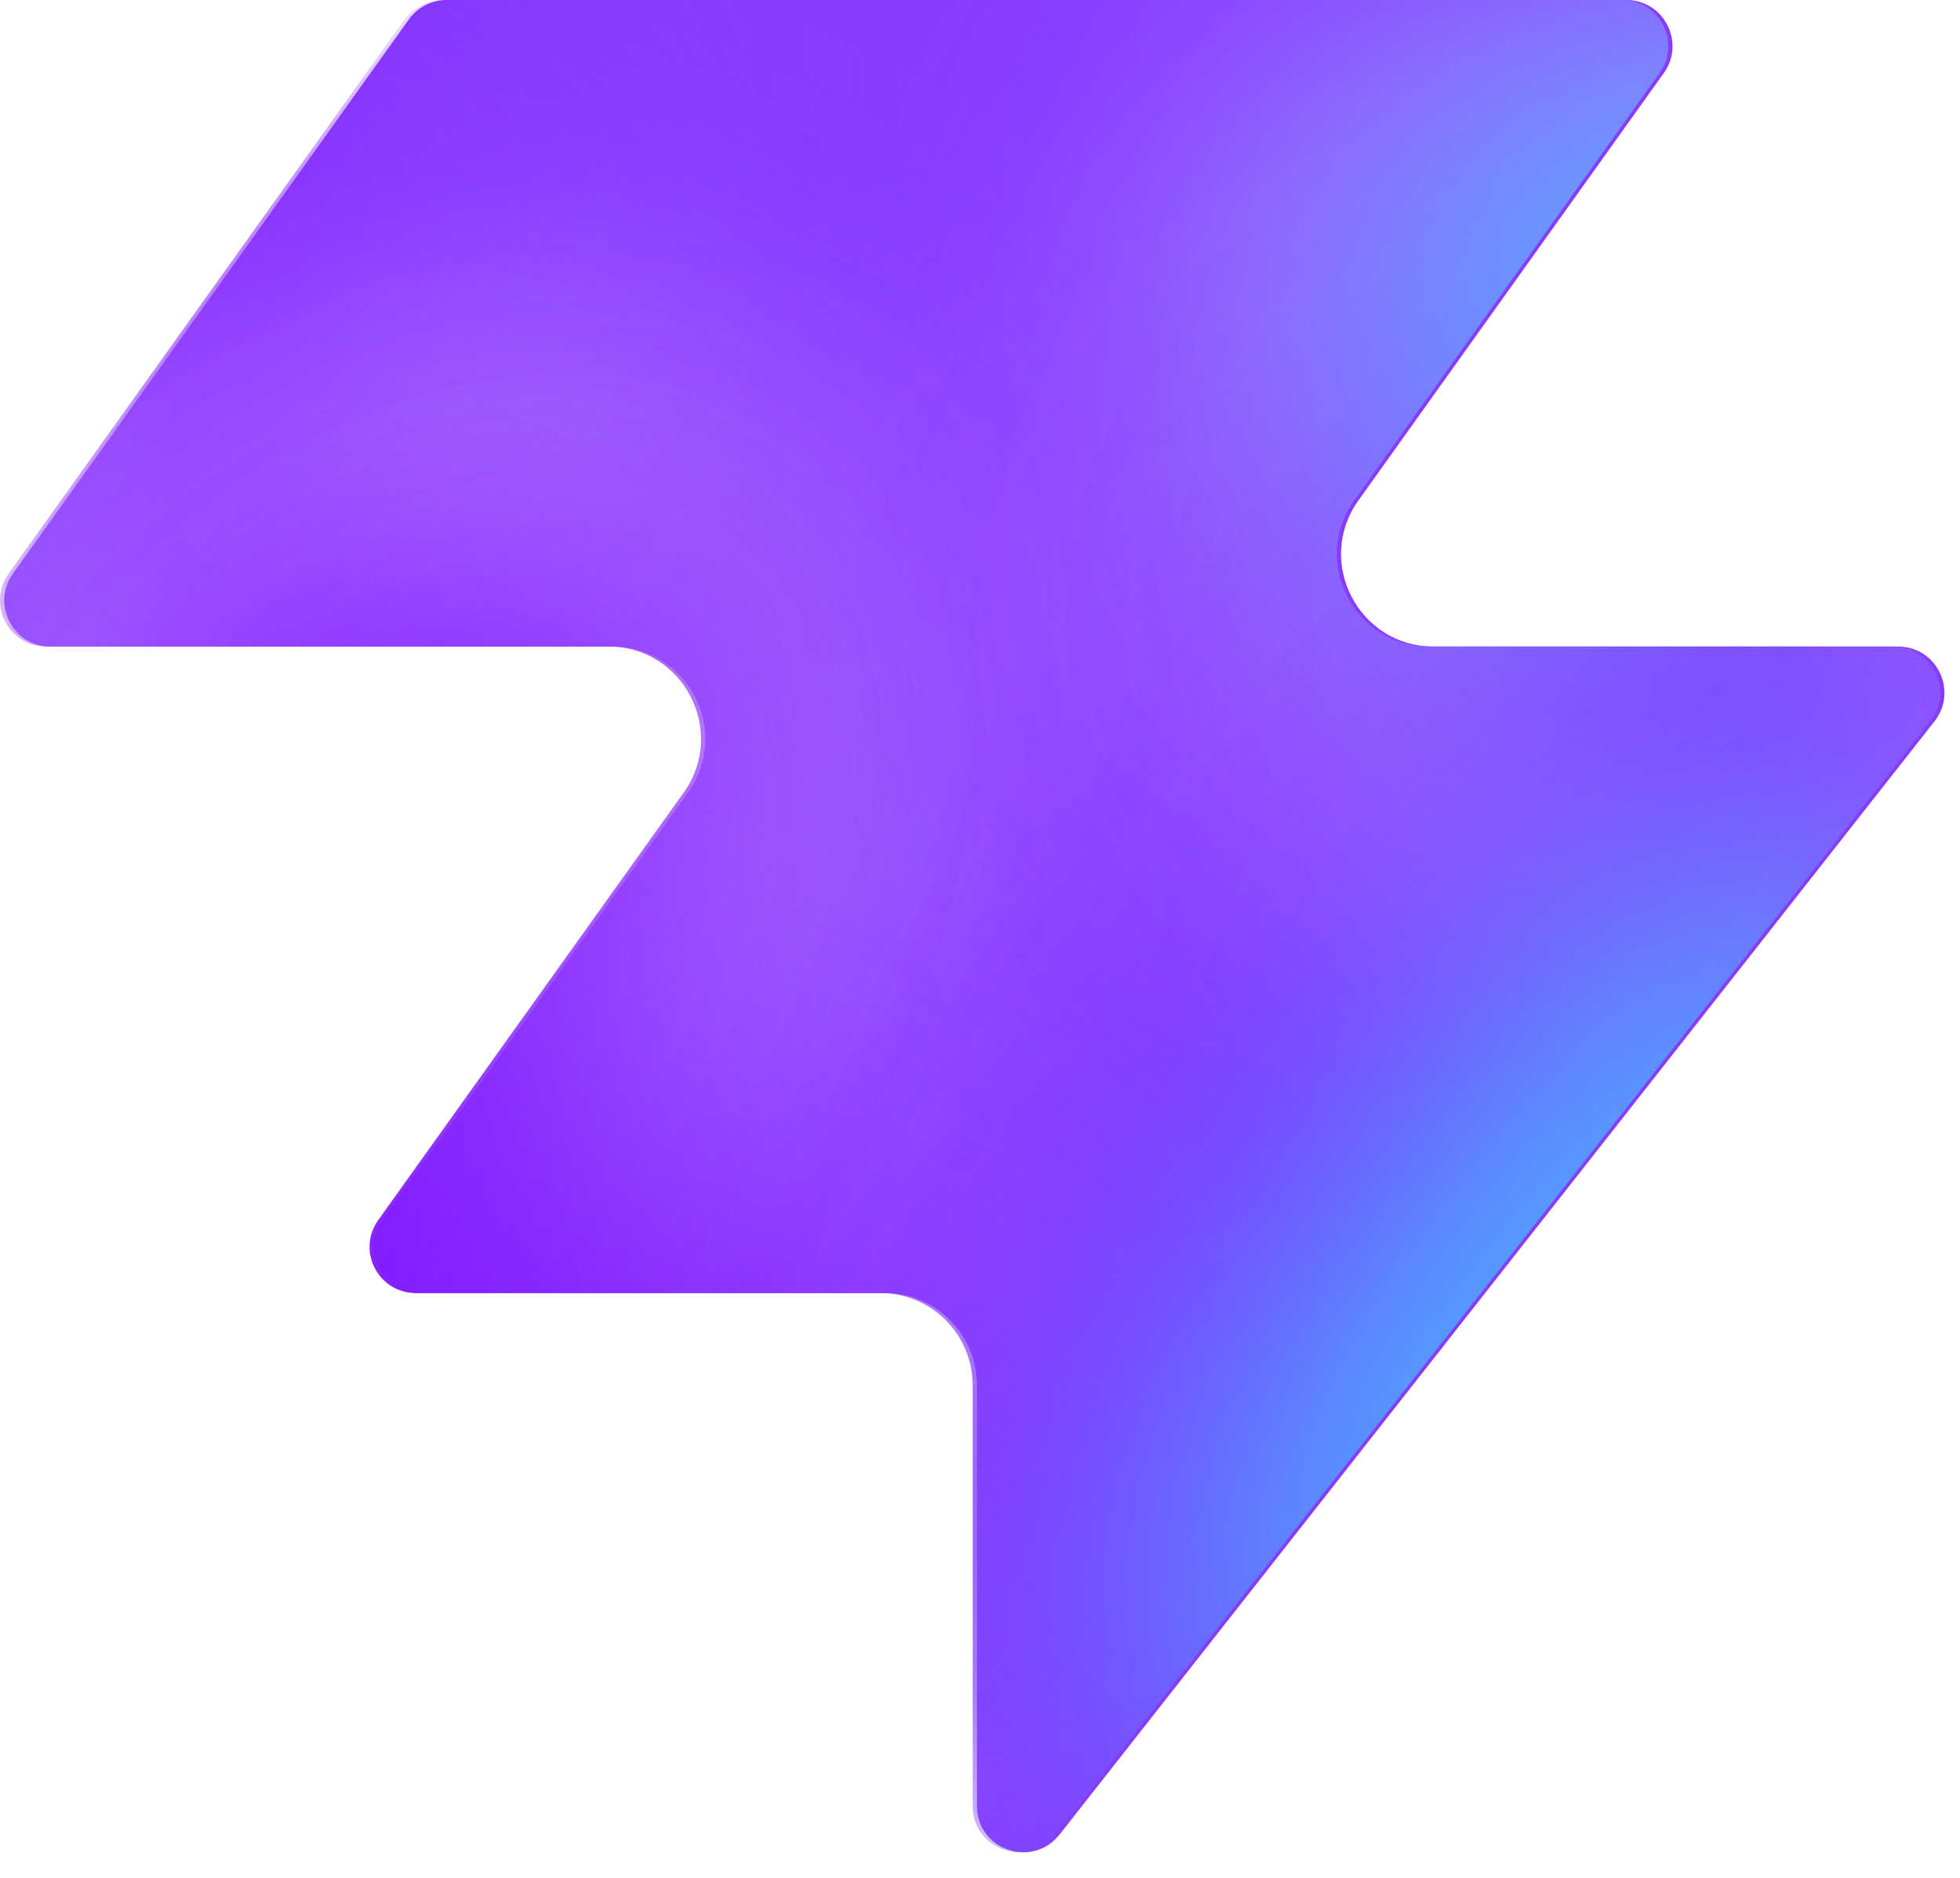
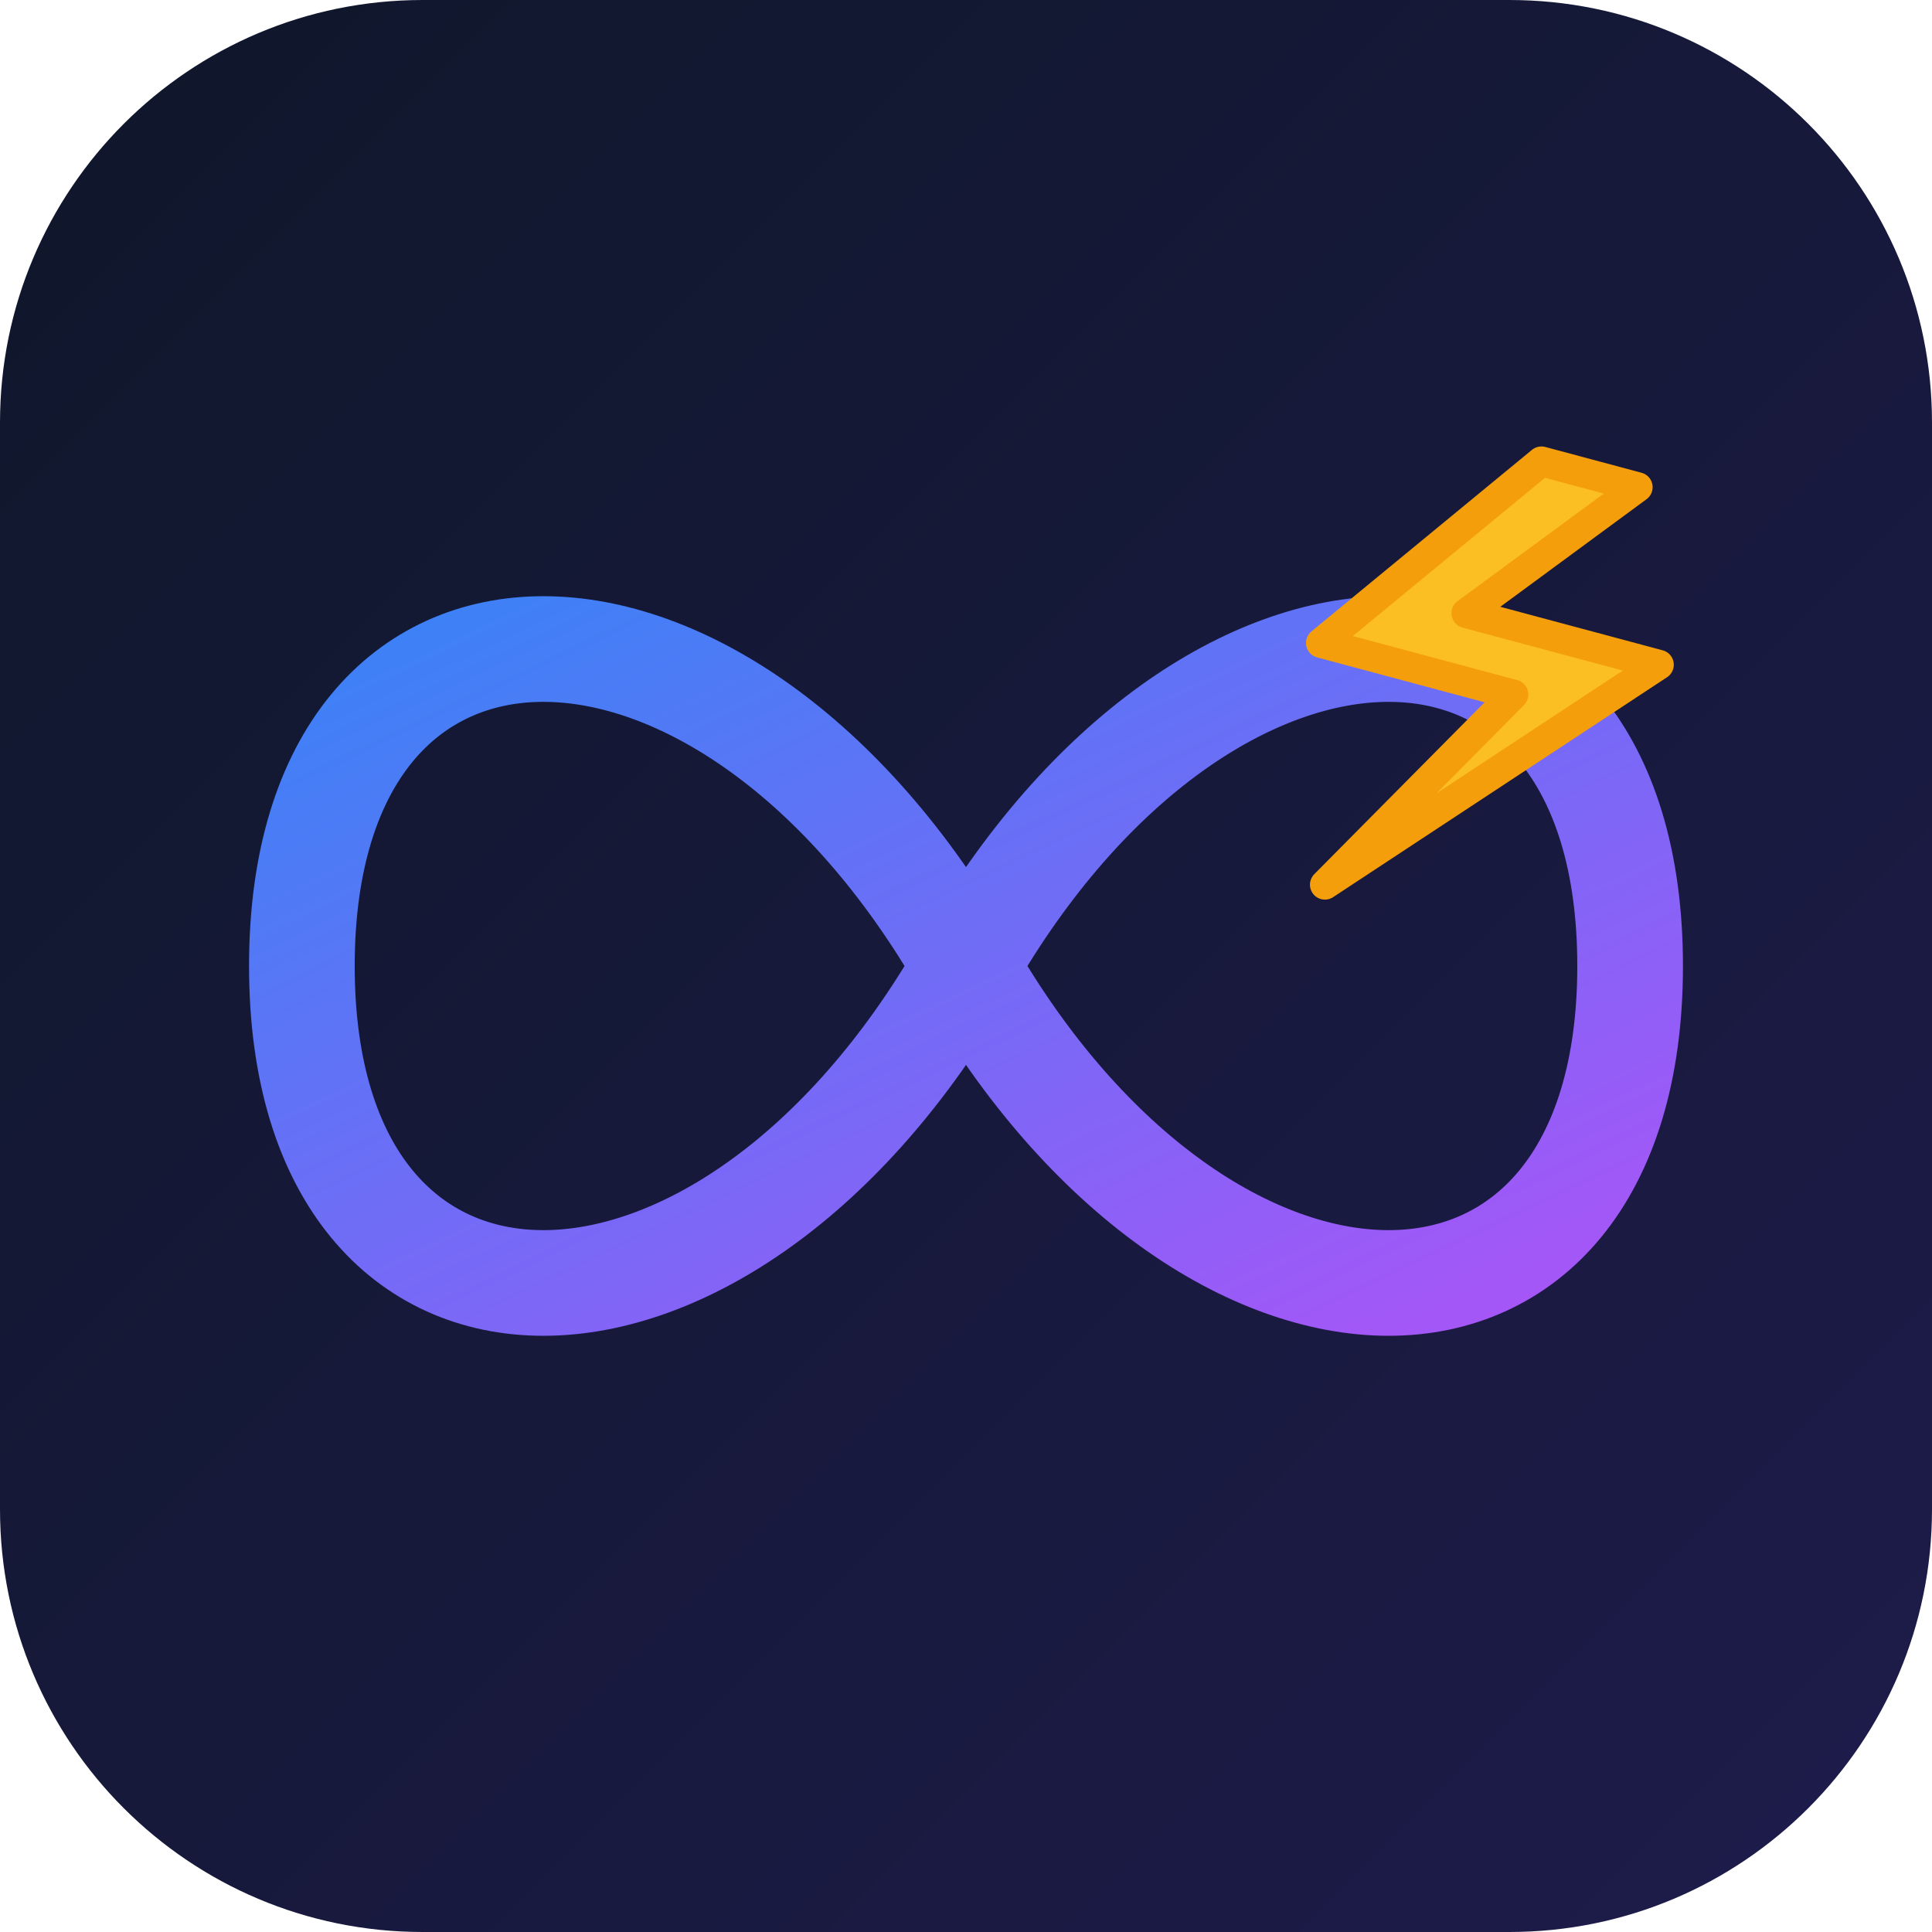
- <svg xmlns="http://www.w3.org/2000/svg" width="48" height="46" fill="none" viewBox="0 0 48 46">
-   <path fill="#863bff" d="M25.946 44.938c-.664.845-2.021.375-2.021-.698V33.937a2.26 2.26 0 0 0-2.262-2.262H10.287c-.92 0-1.456-1.04-.92-1.788l7.48-10.471c1.07-1.497 0-3.578-1.842-3.578H1.237c-.92 0-1.456-1.04-.92-1.788L10.013.474c.214-.297.556-.474.92-.474h28.894c.92 0 1.456 1.04.92 1.788l-7.48 10.471c-1.07 1.498 0 3.579 1.842 3.579h11.377c.943 0 1.473 1.088.89 1.83L25.947 44.94z" style="fill:#863bff;fill:color(display-p3 .525 .23 1);fill-opacity:1" />
-   <mask id="a" width="48" height="46" x="0" y="0" maskUnits="userSpaceOnUse" style="mask-type:alpha">
-     <path fill="#000" d="M25.842 44.938c-.664.844-2.021.375-2.021-.698V33.937a2.26 2.26 0 0 0-2.262-2.262H10.183c-.92 0-1.456-1.04-.92-1.788l7.48-10.471c1.07-1.498 0-3.579-1.842-3.579H1.133c-.92 0-1.456-1.04-.92-1.787L9.91.473c.214-.297.556-.474.92-.474h28.894c.92 0 1.456 1.04.92 1.788l-7.48 10.471c-1.07 1.498 0 3.578 1.842 3.578h11.377c.943 0 1.473 1.088.89 1.832L25.843 44.94z" style="fill:#000;fill-opacity:1" />
-   </mask>
-   <g mask="url(#a)">
-     <g filter="url(#b)">
-       <ellipse cx="5.508" cy="14.704" fill="#ede6ff" rx="5.508" ry="14.704" style="fill:#ede6ff;fill:color(display-p3 .927 .903 1);fill-opacity:1" transform="matrix(.00324 1 1 -.00324 -4.47 31.516)" />
-     </g>
-     <g filter="url(#c)">
-       <ellipse cx="10.399" cy="29.851" fill="#ede6ff" rx="10.399" ry="29.851" style="fill:#ede6ff;fill:color(display-p3 .927 .903 1);fill-opacity:1" transform="matrix(.00324 1 1 -.00324 -39.328 7.883)" />
-     </g>
-     <g filter="url(#d)">
-       <ellipse cx="5.508" cy="30.487" fill="#7e14ff" rx="5.508" ry="30.487" style="fill:#7e14ff;fill:color(display-p3 .492 .077 1);fill-opacity:1" transform="rotate(89.814 -25.913 -14.639)scale(1 -1)" />
-     </g>
-     <g filter="url(#e)">
-       <ellipse cx="5.508" cy="30.599" fill="#7e14ff" rx="5.508" ry="30.599" style="fill:#7e14ff;fill:color(display-p3 .492 .077 1);fill-opacity:1" transform="rotate(89.814 -32.644 -3.334)scale(1 -1)" />
-     </g>
-     <g filter="url(#f)">
-       <ellipse cx="5.508" cy="30.599" fill="#7e14ff" rx="5.508" ry="30.599" style="fill:#7e14ff;fill:color(display-p3 .492 .077 1);fill-opacity:1" transform="matrix(.00324 1 1 -.00324 -34.34 30.47)" />
-     </g>
-     <g filter="url(#g)">
-       <ellipse cx="14.072" cy="22.078" fill="#ede6ff" rx="14.072" ry="22.078" style="fill:#ede6ff;fill:color(display-p3 .927 .903 1);fill-opacity:1" transform="rotate(93.35 24.506 48.493)scale(-1 1)" />
-     </g>
-     <g filter="url(#h)">
-       <ellipse cx="3.47" cy="21.501" fill="#7e14ff" rx="3.47" ry="21.501" style="fill:#7e14ff;fill:color(display-p3 .492 .077 1);fill-opacity:1" transform="rotate(89.009 28.708 47.59)scale(-1 1)" />
-     </g>
-     <g filter="url(#i)">
-       <ellipse cx="3.47" cy="21.501" fill="#7e14ff" rx="3.47" ry="21.501" style="fill:#7e14ff;fill:color(display-p3 .492 .077 1);fill-opacity:1" transform="rotate(89.009 28.708 47.59)scale(-1 1)" />
-     </g>
-     <g filter="url(#j)">
-       <ellipse cx=".387" cy="8.972" fill="#7e14ff" rx="4.407" ry="29.108" style="fill:#7e14ff;fill:color(display-p3 .492 .077 1);fill-opacity:1" transform="rotate(39.51 .387 8.972)" />
-     </g>
-     <g filter="url(#k)">
-       <ellipse cx="47.523" cy="-6.092" fill="#7e14ff" rx="4.407" ry="29.108" style="fill:#7e14ff;fill:color(display-p3 .492 .077 1);fill-opacity:1" transform="rotate(37.892 47.523 -6.092)" />
-     </g>
-     <g filter="url(#l)">
-       <ellipse cx="41.412" cy="6.333" fill="#47bfff" rx="5.971" ry="9.665" style="fill:#47bfff;fill:color(display-p3 .28 .748 1);fill-opacity:1" transform="rotate(37.892 41.412 6.333)" />
-     </g>
-     <g filter="url(#m)">
-       <ellipse cx="-1.879" cy="38.332" fill="#7e14ff" rx="4.407" ry="29.108" style="fill:#7e14ff;fill:color(display-p3 .492 .077 1);fill-opacity:1" transform="rotate(37.892 -1.88 38.332)" />
-     </g>
-     <g filter="url(#n)">
-       <ellipse cx="-1.879" cy="38.332" fill="#7e14ff" rx="4.407" ry="29.108" style="fill:#7e14ff;fill:color(display-p3 .492 .077 1);fill-opacity:1" transform="rotate(37.892 -1.88 38.332)" />
-     </g>
-     <g filter="url(#o)">
-       <ellipse cx="35.651" cy="29.907" fill="#7e14ff" rx="4.407" ry="29.108" style="fill:#7e14ff;fill:color(display-p3 .492 .077 1);fill-opacity:1" transform="rotate(37.892 35.651 29.907)" />
-     </g>
-     <g filter="url(#p)">
-       <ellipse cx="38.418" cy="32.4" fill="#47bfff" rx="5.971" ry="15.297" style="fill:#47bfff;fill:color(display-p3 .28 .748 1);fill-opacity:1" transform="rotate(37.892 38.418 32.4)" />
-     </g>
+ <svg xmlns="http://www.w3.org/2000/svg" viewBox="0 0 64 64">
+   <defs>
+     <linearGradient id="grad" x1="0%" y1="0%" x2="100%" y2="100%">
+       <stop offset="0%" stop-color="#3b82f6" />
+       <stop offset="100%" stop-color="#a855f7" />
+     </linearGradient>
+     <linearGradient id="bg" x1="0%" y1="0%" x2="100%" y2="100%">
+       <stop offset="0%" stop-color="#0f172a" />
+       <stop offset="100%" stop-color="#1e1b4b" />
+     </linearGradient>
+   </defs>
+   <rect width="64" height="64" rx="14" fill="url(#bg)" />
+   <path d="M10 32 C10 18, 24 18, 32 32 C40 46, 54 46, 54 32 C54 18, 40 18, 32 32 C24 46, 10 46, 10 32Z" fill="none" stroke="url(#grad)" stroke-width="3.5" stroke-linecap="round" />
+   <g transform="translate(50, 15) scale(1.1) rotate(15)">
+     <path d="M1 0 L-4 7 L2 7 L-2 14 L6 5 L0 5 L4 0 Z" fill="#fbbf24" stroke="#f59e0b" stroke-width="0.9" stroke-linejoin="round" />
  </g>
-   <defs>
-     <filter id="b" width="60.045" height="41.654" x="-19.77" y="16.149" color-interpolation-filters="sRGB" filterUnits="userSpaceOnUse">
-       <feFlood flood-opacity="0" result="BackgroundImageFix" />
-       <feBlend in="SourceGraphic" in2="BackgroundImageFix" result="shape" />
-       <feGaussianBlur result="effect1_foregroundBlur_2002_17158" stdDeviation="7.659" />
-     </filter>
-     <filter id="c" width="90.34" height="51.437" x="-54.613" y="-7.533" color-interpolation-filters="sRGB" filterUnits="userSpaceOnUse">
-       <feFlood flood-opacity="0" result="BackgroundImageFix" />
-       <feBlend in="SourceGraphic" in2="BackgroundImageFix" result="shape" />
-       <feGaussianBlur result="effect1_foregroundBlur_2002_17158" stdDeviation="7.659" />
-     </filter>
-     <filter id="d" width="79.355" height="29.4" x="-49.64" y="2.03" color-interpolation-filters="sRGB" filterUnits="userSpaceOnUse">
-       <feFlood flood-opacity="0" result="BackgroundImageFix" />
-       <feBlend in="SourceGraphic" in2="BackgroundImageFix" result="shape" />
-       <feGaussianBlur result="effect1_foregroundBlur_2002_17158" stdDeviation="4.596" />
-     </filter>
-     <filter id="e" width="79.579" height="29.4" x="-45.045" y="20.029" color-interpolation-filters="sRGB" filterUnits="userSpaceOnUse">
-       <feFlood flood-opacity="0" result="BackgroundImageFix" />
-       <feBlend in="SourceGraphic" in2="BackgroundImageFix" result="shape" />
-       <feGaussianBlur result="effect1_foregroundBlur_2002_17158" stdDeviation="4.596" />
-     </filter>
-     <filter id="f" width="79.579" height="29.4" x="-43.513" y="21.178" color-interpolation-filters="sRGB" filterUnits="userSpaceOnUse">
-       <feFlood flood-opacity="0" result="BackgroundImageFix" />
-       <feBlend in="SourceGraphic" in2="BackgroundImageFix" result="shape" />
-       <feGaussianBlur result="effect1_foregroundBlur_2002_17158" stdDeviation="4.596" />
-     </filter>
-     <filter id="g" width="74.749" height="58.852" x="15.756" y="-17.901" color-interpolation-filters="sRGB" filterUnits="userSpaceOnUse">
-       <feFlood flood-opacity="0" result="BackgroundImageFix" />
-       <feBlend in="SourceGraphic" in2="BackgroundImageFix" result="shape" />
-       <feGaussianBlur result="effect1_foregroundBlur_2002_17158" stdDeviation="7.659" />
-     </filter>
-     <filter id="h" width="61.377" height="25.362" x="23.548" y="2.284" color-interpolation-filters="sRGB" filterUnits="userSpaceOnUse">
-       <feFlood flood-opacity="0" result="BackgroundImageFix" />
-       <feBlend in="SourceGraphic" in2="BackgroundImageFix" result="shape" />
-       <feGaussianBlur result="effect1_foregroundBlur_2002_17158" stdDeviation="4.596" />
-     </filter>
-     <filter id="i" width="61.377" height="25.362" x="23.548" y="2.284" color-interpolation-filters="sRGB" filterUnits="userSpaceOnUse">
-       <feFlood flood-opacity="0" result="BackgroundImageFix" />
-       <feBlend in="SourceGraphic" in2="BackgroundImageFix" result="shape" />
-       <feGaussianBlur result="effect1_foregroundBlur_2002_17158" stdDeviation="4.596" />
-     </filter>
-     <filter id="j" width="56.045" height="63.649" x="-27.636" y="-22.853" color-interpolation-filters="sRGB" filterUnits="userSpaceOnUse">
-       <feFlood flood-opacity="0" result="BackgroundImageFix" />
-       <feBlend in="SourceGraphic" in2="BackgroundImageFix" result="shape" />
-       <feGaussianBlur result="effect1_foregroundBlur_2002_17158" stdDeviation="4.596" />
-     </filter>
-     <filter id="k" width="54.814" height="64.646" x="20.116" y="-38.415" color-interpolation-filters="sRGB" filterUnits="userSpaceOnUse">
-       <feFlood flood-opacity="0" result="BackgroundImageFix" />
-       <feBlend in="SourceGraphic" in2="BackgroundImageFix" result="shape" />
-       <feGaussianBlur result="effect1_foregroundBlur_2002_17158" stdDeviation="4.596" />
-     </filter>
-     <filter id="l" width="33.541" height="35.313" x="24.641" y="-11.323" color-interpolation-filters="sRGB" filterUnits="userSpaceOnUse">
-       <feFlood flood-opacity="0" result="BackgroundImageFix" />
-       <feBlend in="SourceGraphic" in2="BackgroundImageFix" result="shape" />
-       <feGaussianBlur result="effect1_foregroundBlur_2002_17158" stdDeviation="4.596" />
-     </filter>
-     <filter id="m" width="54.814" height="64.646" x="-29.286" y="6.009" color-interpolation-filters="sRGB" filterUnits="userSpaceOnUse">
-       <feFlood flood-opacity="0" result="BackgroundImageFix" />
-       <feBlend in="SourceGraphic" in2="BackgroundImageFix" result="shape" />
-       <feGaussianBlur result="effect1_foregroundBlur_2002_17158" stdDeviation="4.596" />
-     </filter>
-     <filter id="n" width="54.814" height="64.646" x="-29.286" y="6.009" color-interpolation-filters="sRGB" filterUnits="userSpaceOnUse">
-       <feFlood flood-opacity="0" result="BackgroundImageFix" />
-       <feBlend in="SourceGraphic" in2="BackgroundImageFix" result="shape" />
-       <feGaussianBlur result="effect1_foregroundBlur_2002_17158" stdDeviation="4.596" />
-     </filter>
-     <filter id="o" width="54.814" height="64.646" x="8.244" y="-2.416" color-interpolation-filters="sRGB" filterUnits="userSpaceOnUse">
-       <feFlood flood-opacity="0" result="BackgroundImageFix" />
-       <feBlend in="SourceGraphic" in2="BackgroundImageFix" result="shape" />
-       <feGaussianBlur result="effect1_foregroundBlur_2002_17158" stdDeviation="4.596" />
-     </filter>
-     <filter id="p" width="39.409" height="43.623" x="18.713" y="10.588" color-interpolation-filters="sRGB" filterUnits="userSpaceOnUse">
-       <feFlood flood-opacity="0" result="BackgroundImageFix" />
-       <feBlend in="SourceGraphic" in2="BackgroundImageFix" result="shape" />
-       <feGaussianBlur result="effect1_foregroundBlur_2002_17158" stdDeviation="4.596" />
-     </filter>
-   </defs>
</svg>
